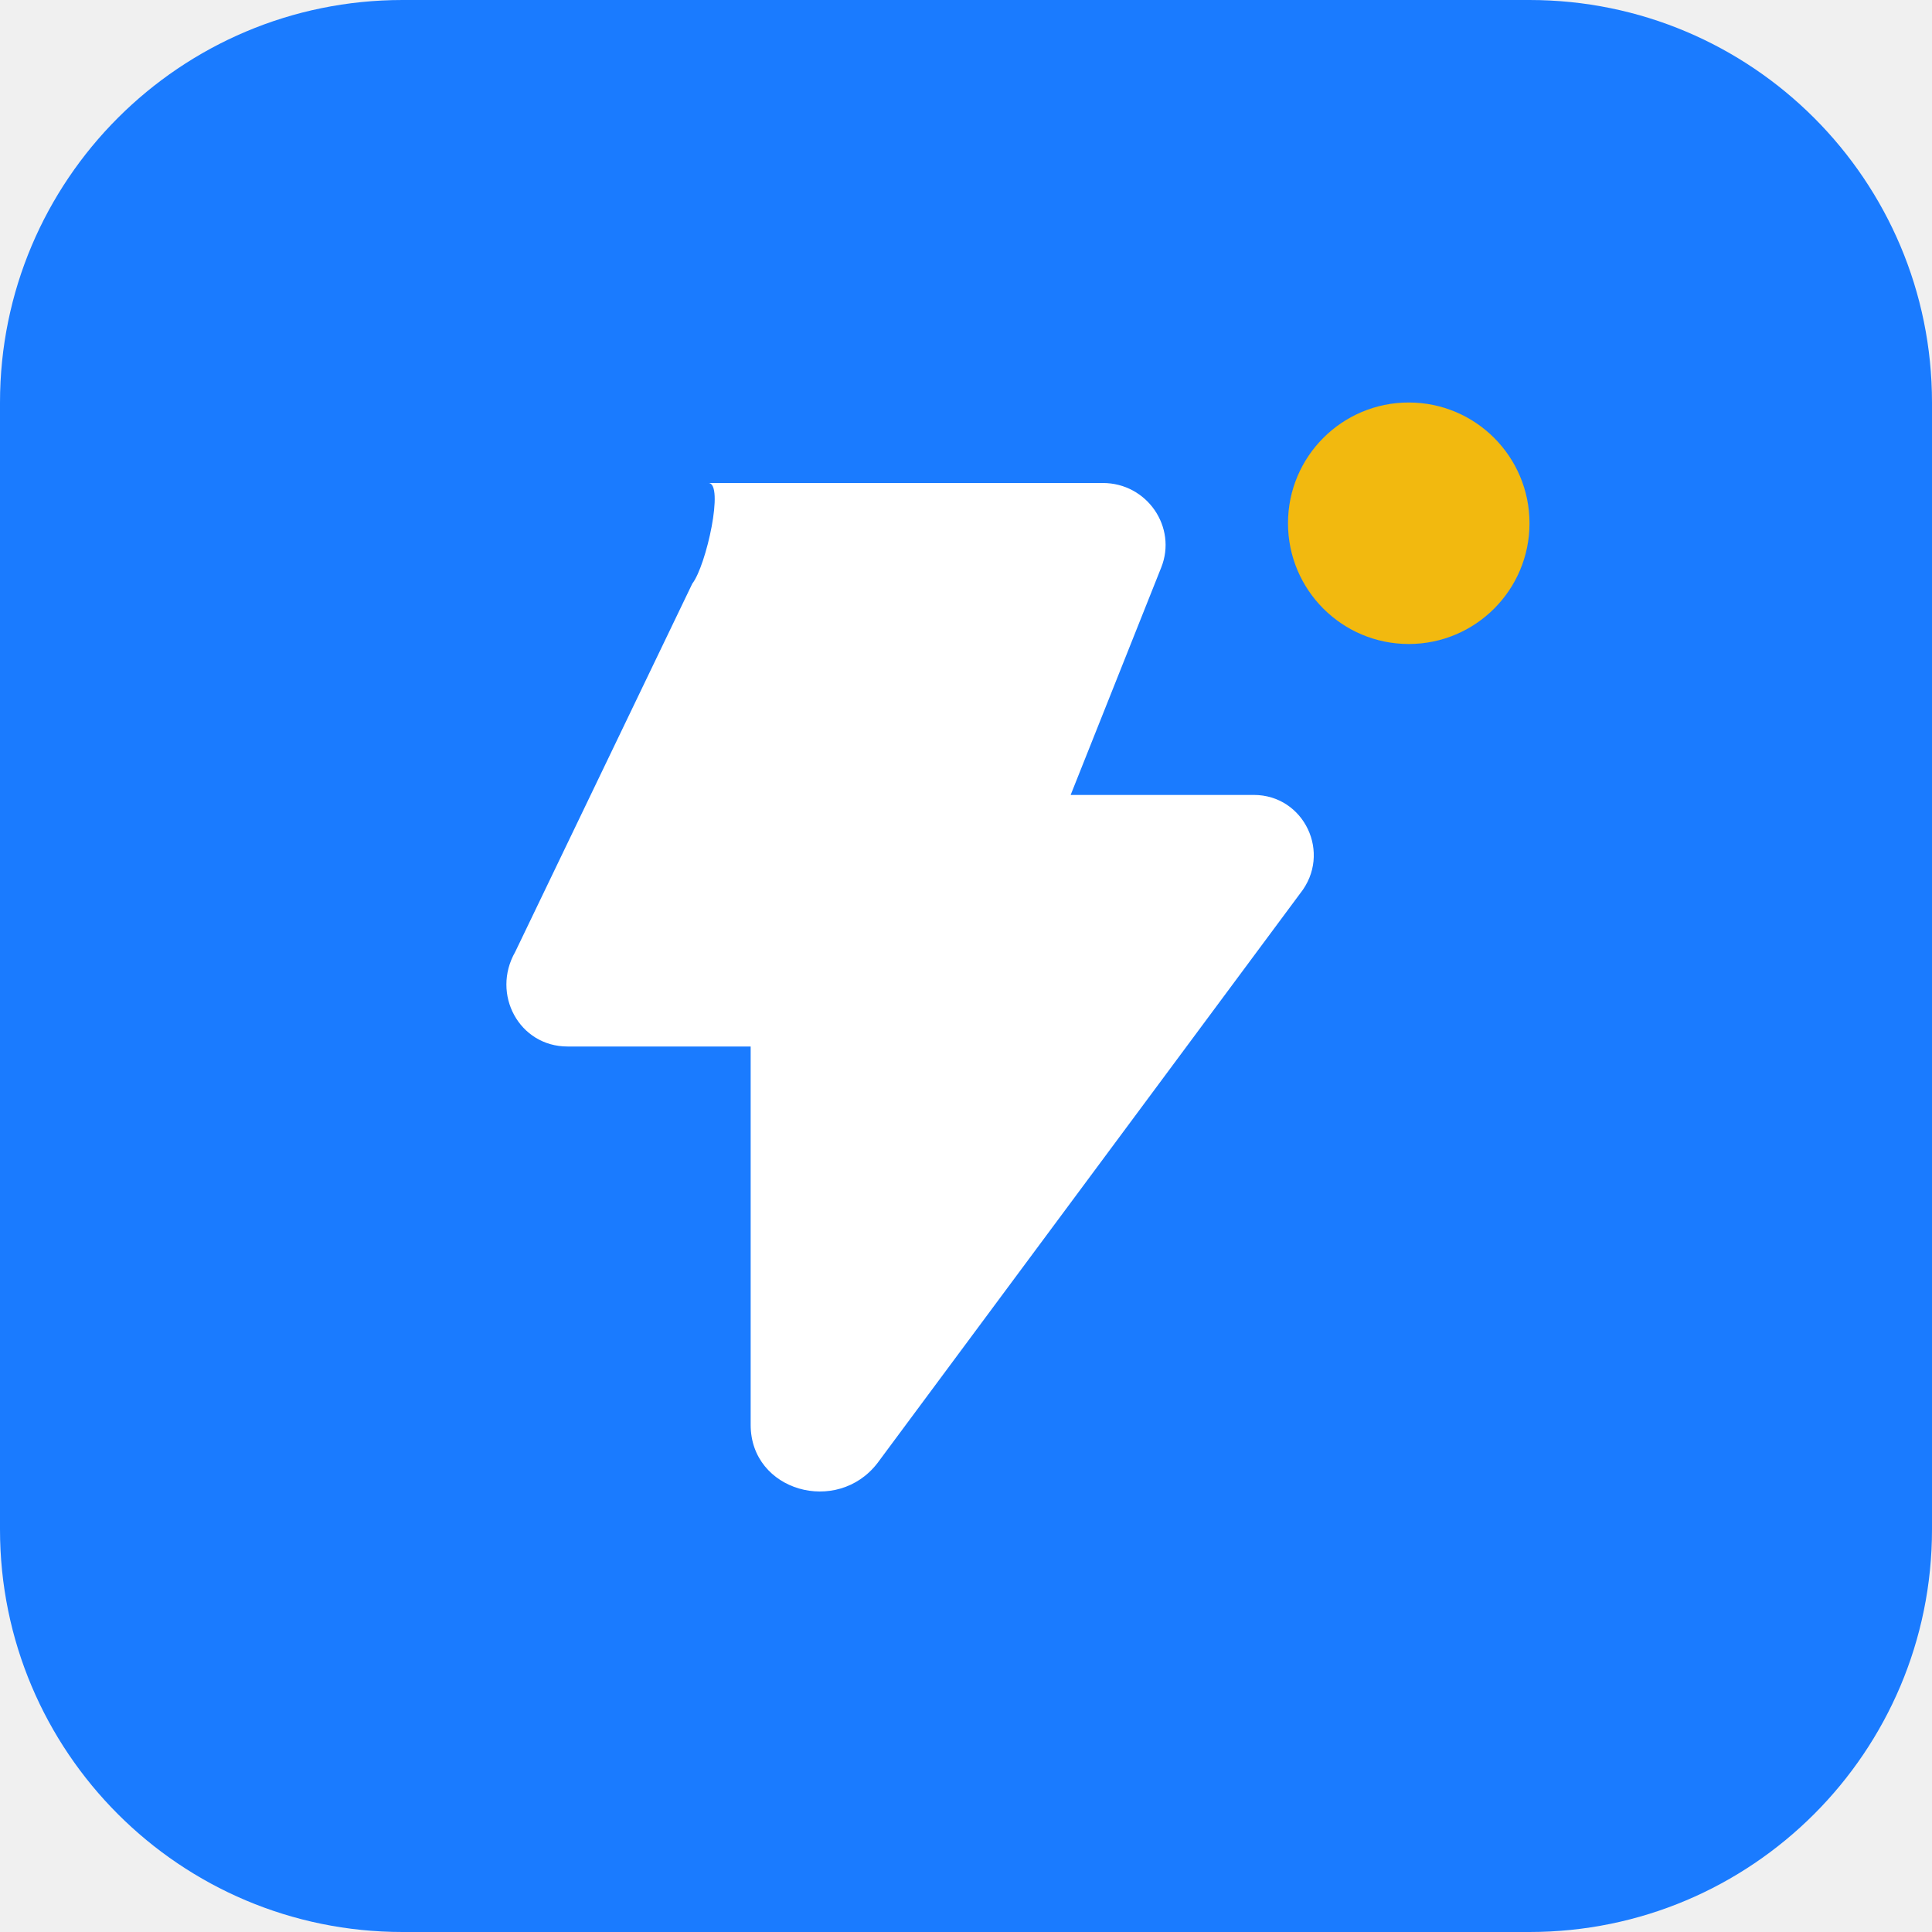
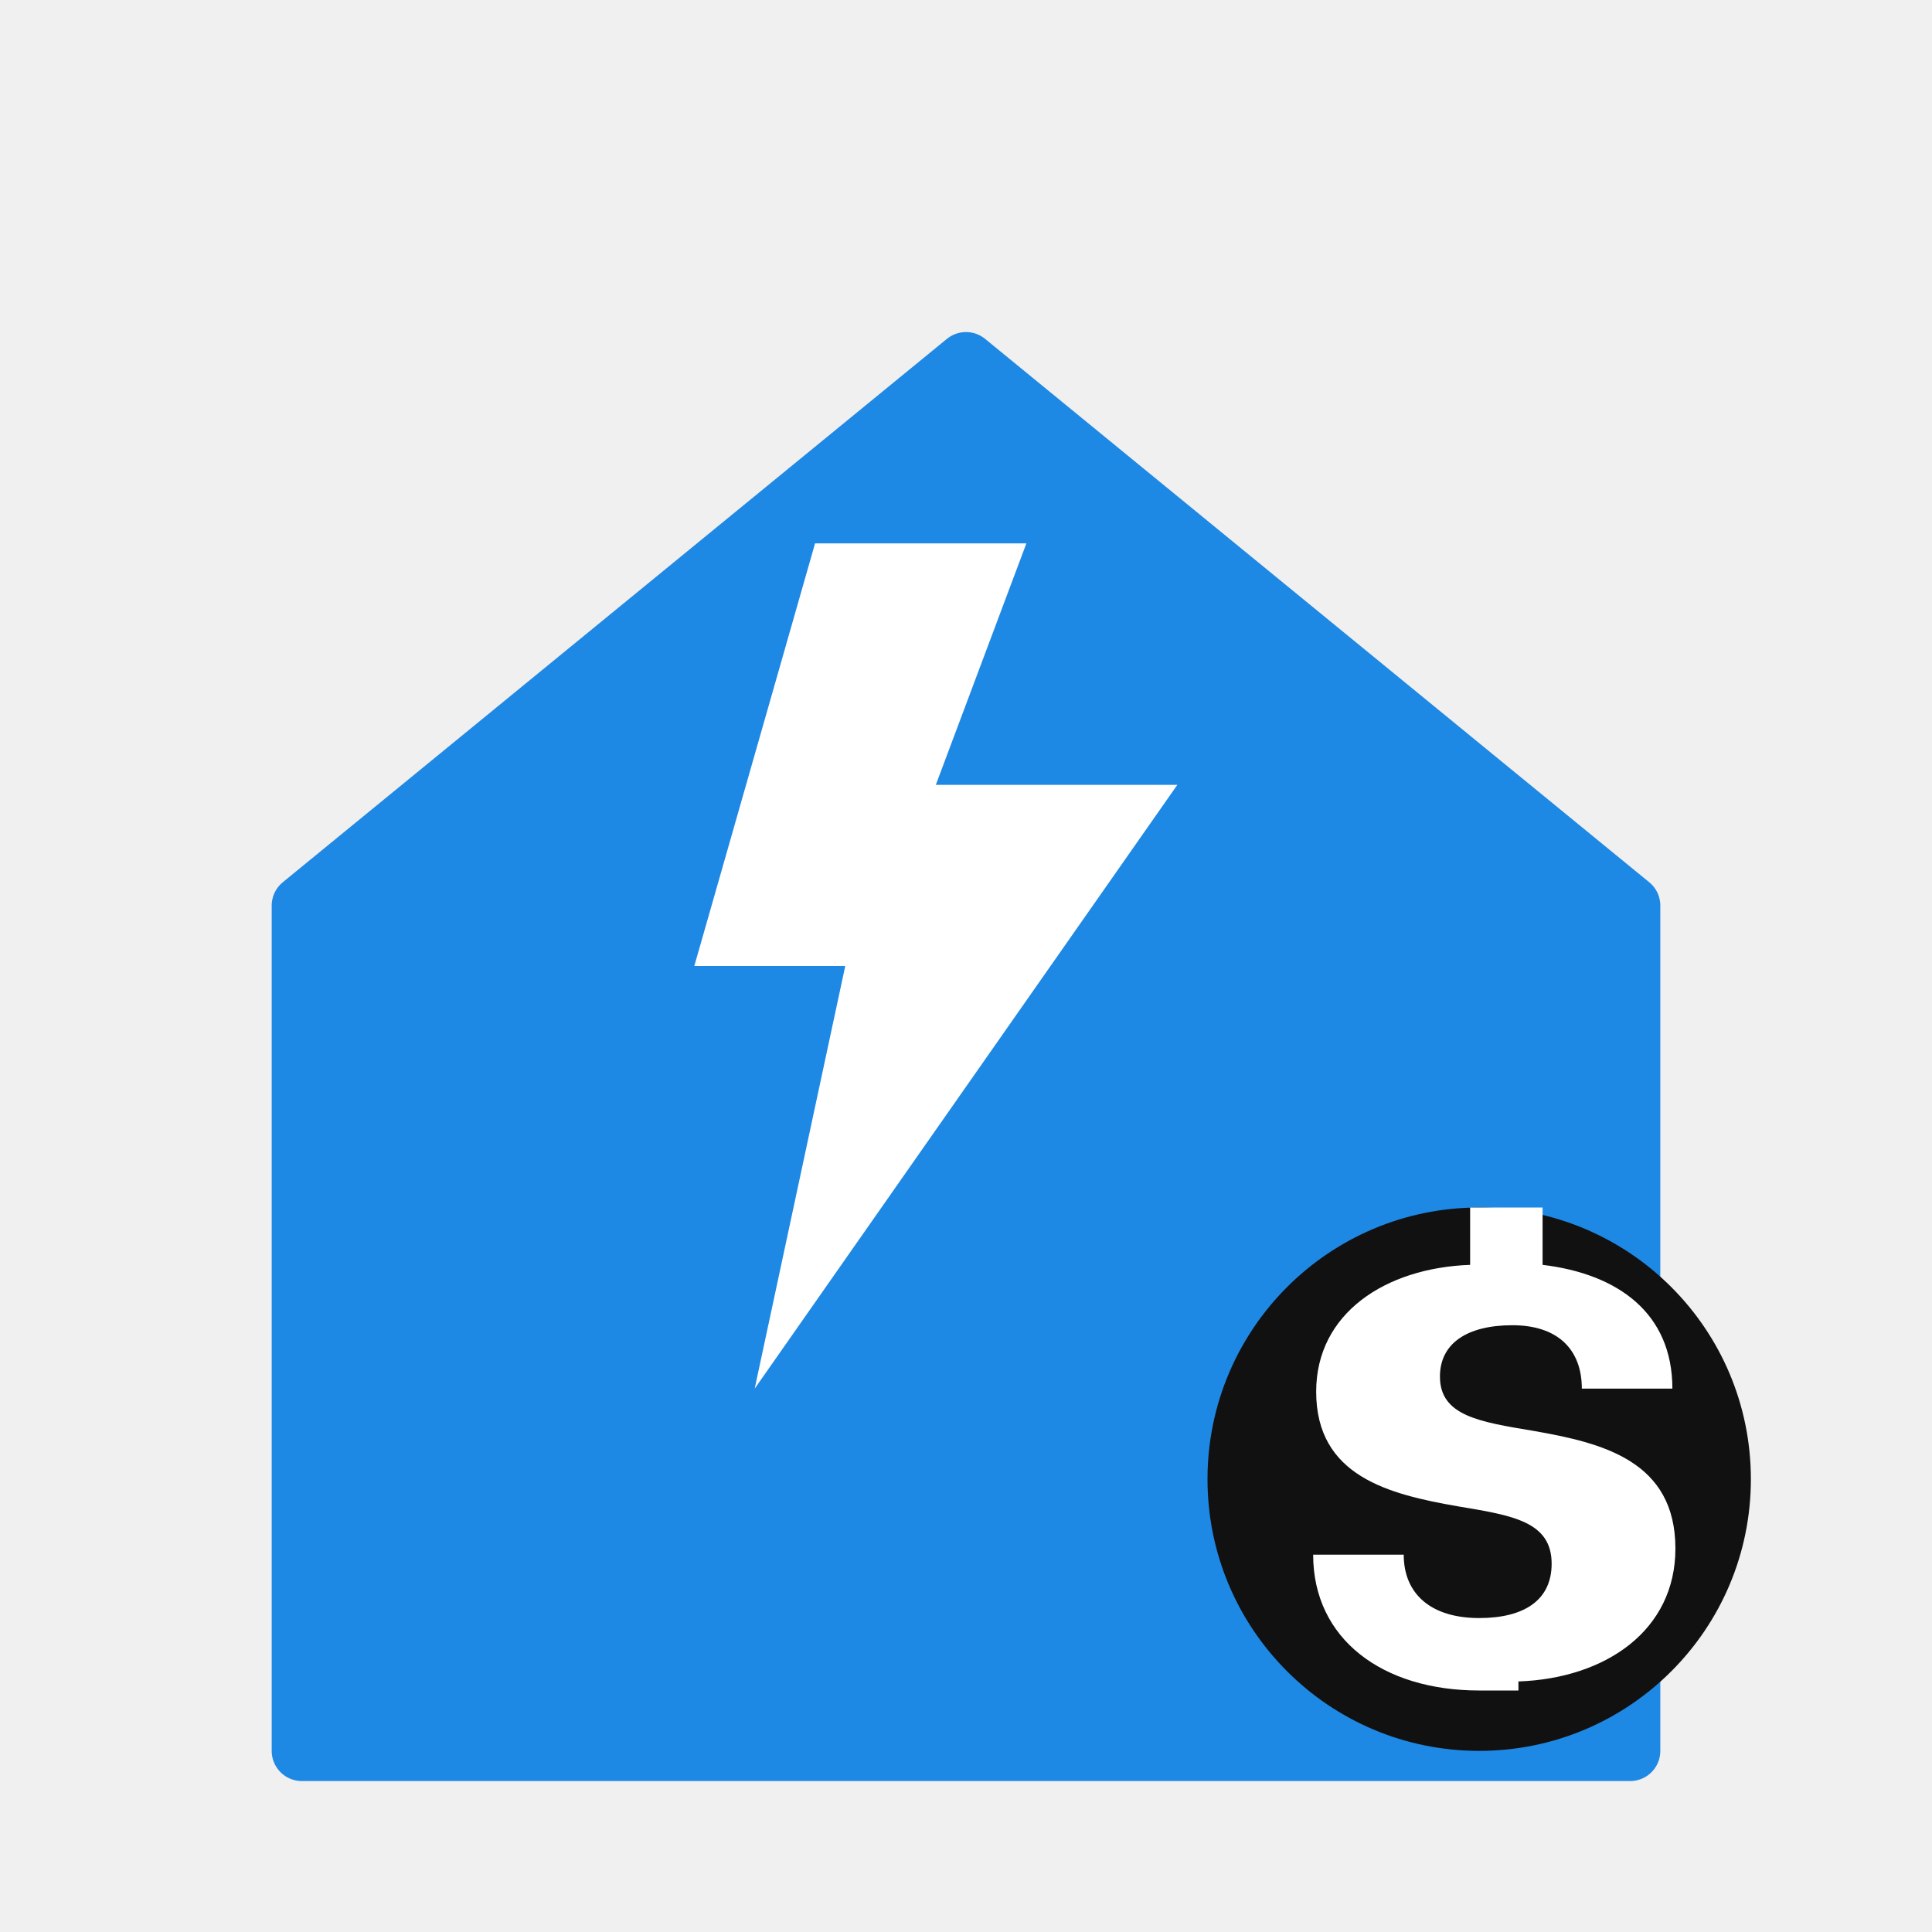
- <svg xmlns="http://www.w3.org/2000/svg" width="96" height="96" viewBox="0 0 96 96" fill="none">
-   <rect width="96" height="96" rx="20" fill="#1A7BFF" />
-   <path d="M35.2 24h19.6c2.2 0 3.7 2.2 2.9 4.2l-4.5 11.3h9.1c2.5 0 3.9 2.9 2.3 4.9L43.6 72.7c-2 2.6-6.3 1.4-6.3-1.9V52H28.2c-2.4 0-3.8-2.6-2.6-4.7l8.8-18.3C35.1 28.1 36 24 35.2 24Z" fill="white" />
-   <circle cx="70" cy="26" r="6" fill="#F2B90F" />
+ <svg xmlns="http://www.w3.org/2000/svg" width="128" height="128" viewBox="0 0 128 128" fill="none">
+   <path d="M20 60L64 24l44 36v56H20V60Z" fill="#1E88E5" stroke="#1E88E5" stroke-width="4" stroke-linejoin="round" />
+   <path d="M70 52h-8l6-16H54l-8 28h10l-6 28 28-40H70z" fill="white" />
+   <circle cx="98" cy="98" r="18" fill="#111" />
+   <path d="M98 112c-6.4 0-11-3.4-11-9h6c0 2.6 1.8 4.2 5 4.2 3 0 4.8-1.2 4.8-3.6 0-2.8-2.6-3.2-6.2-3.8-4.6-.8-9.4-2-9.4-7.6 0-5.2 4.6-8.2 10.2-8.4V80h4.8v3.8c5 .6 8.6 3.2 8.6 8.2h-6c0-2.6-1.6-4.2-4.6-4.2-3 0-4.8 1.2-4.8 3.4 0 2.6 2.6 3 6.2 3.6 4.6.8 9.4 2 9.4 7.8 0 5.4-4.6 8.6-10.4 8.8V112H98Z" fill="white" />
</svg>
